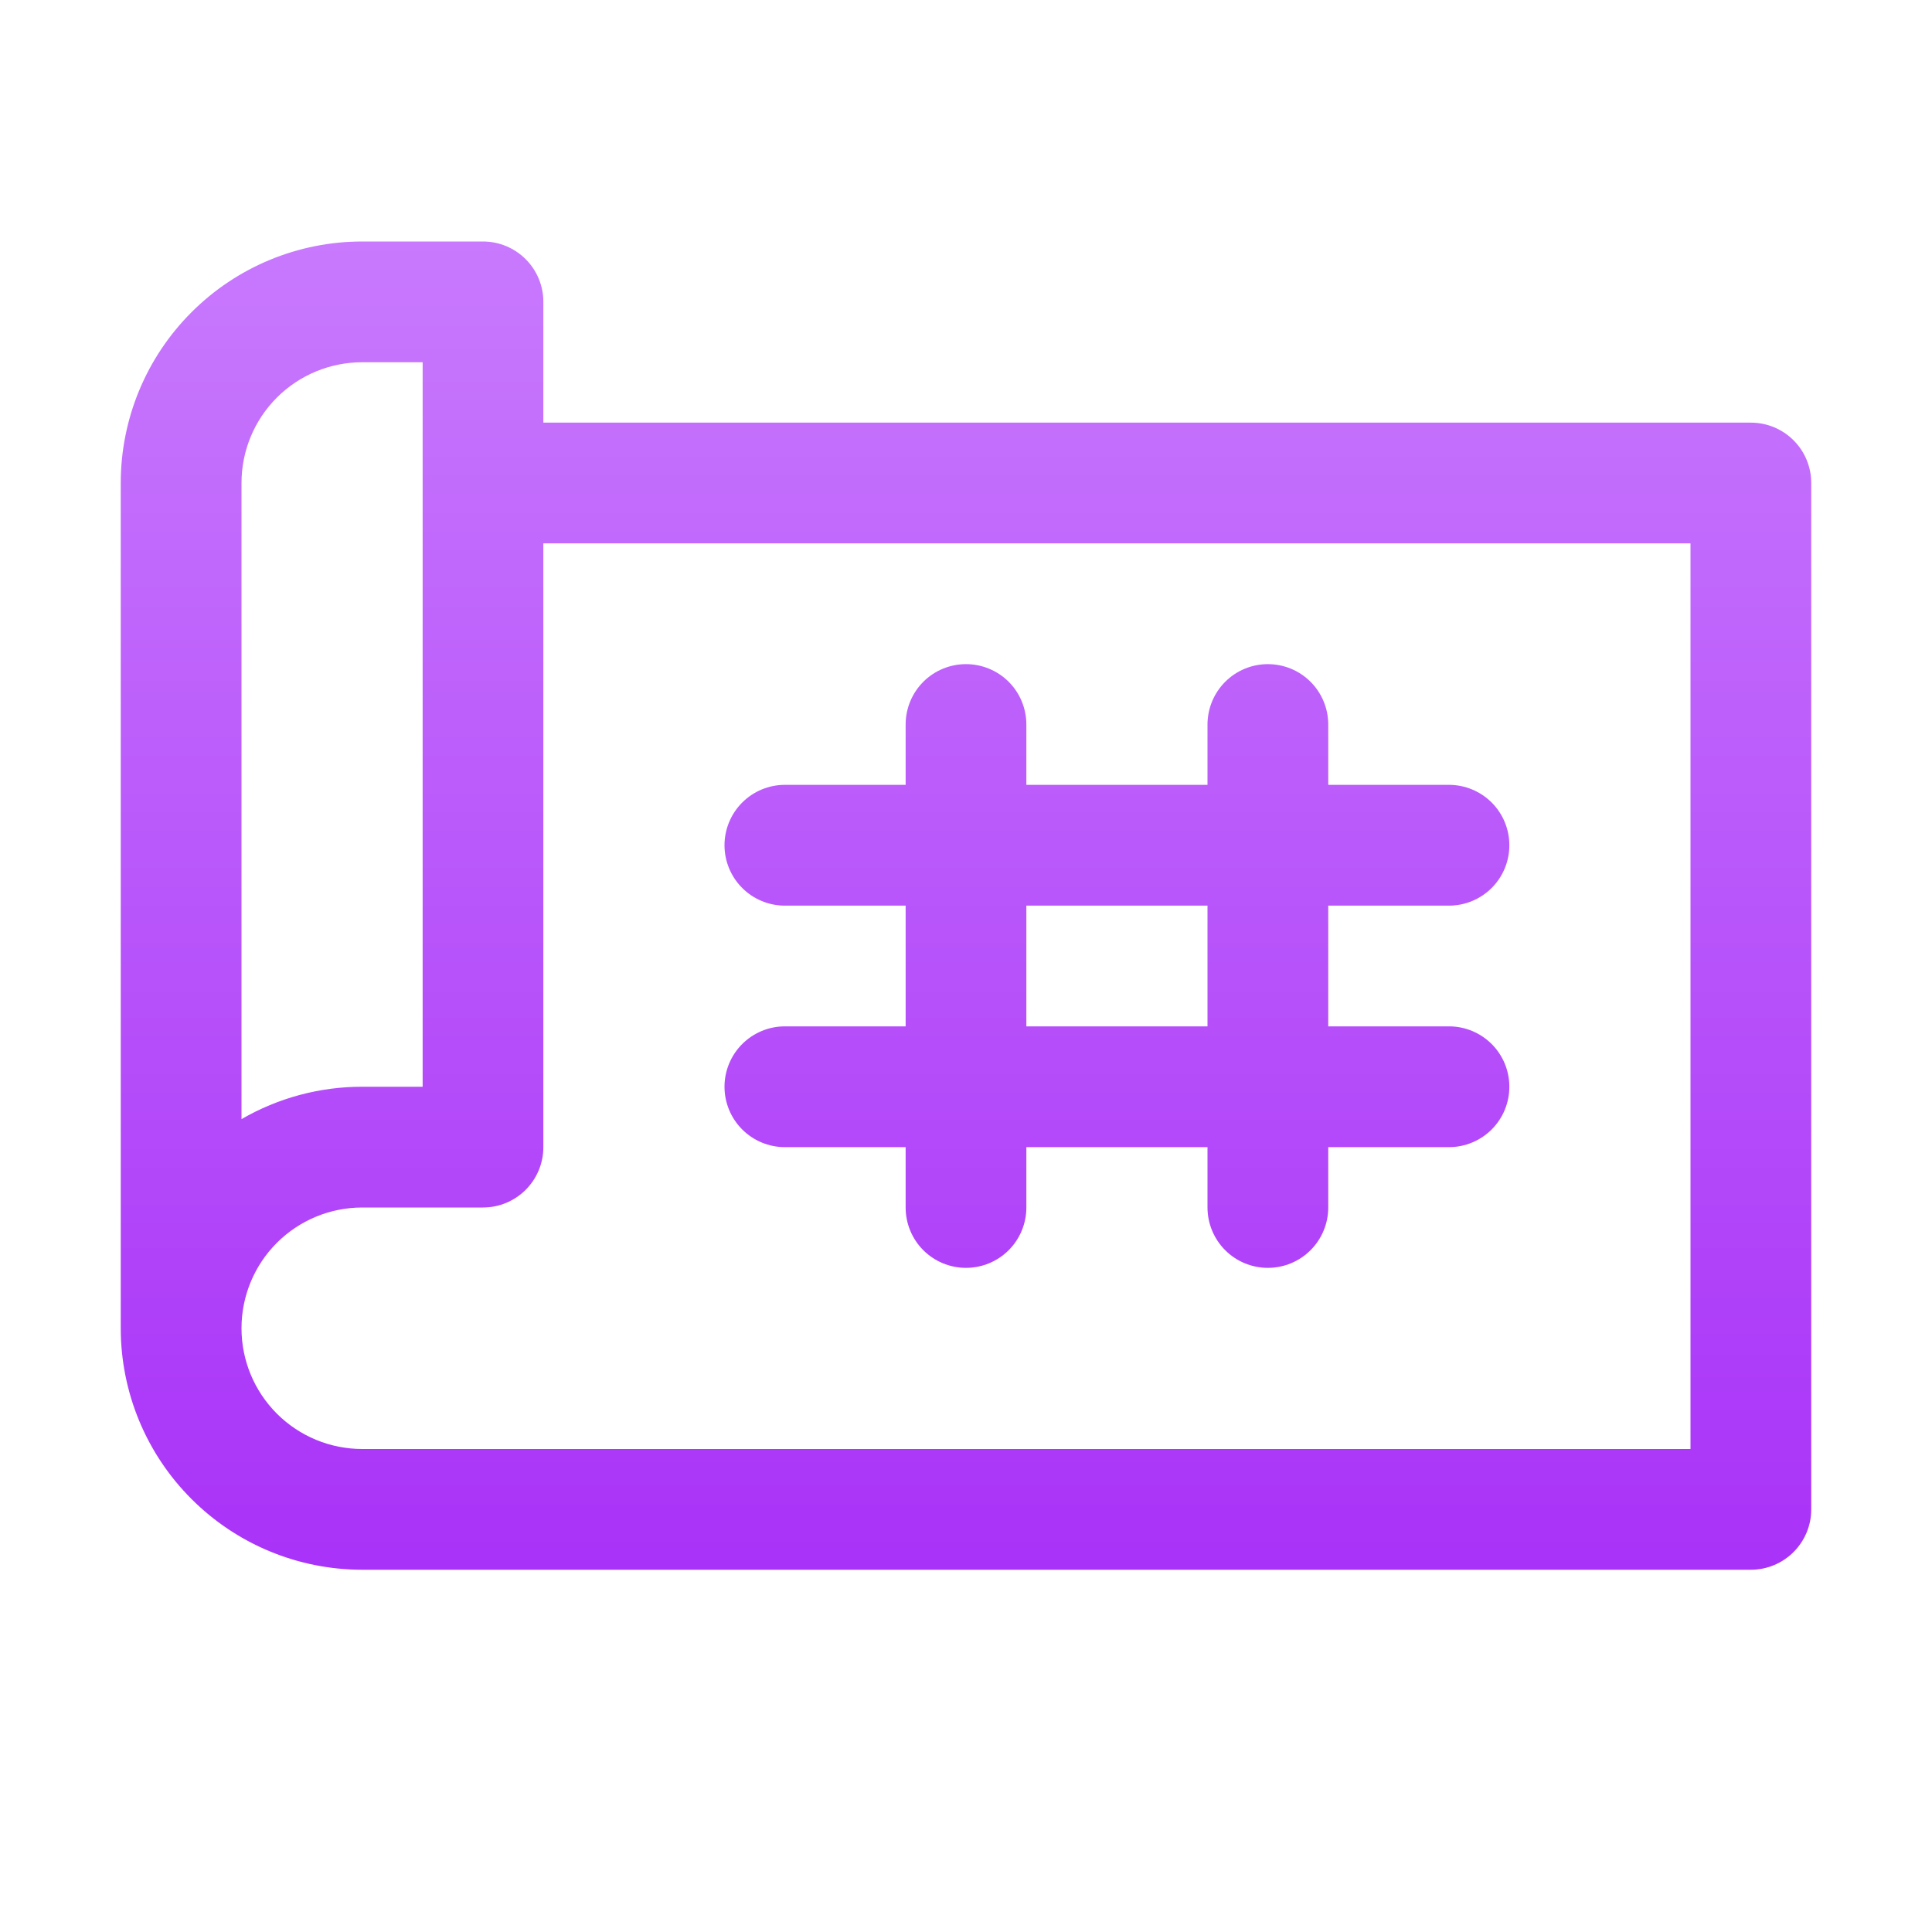
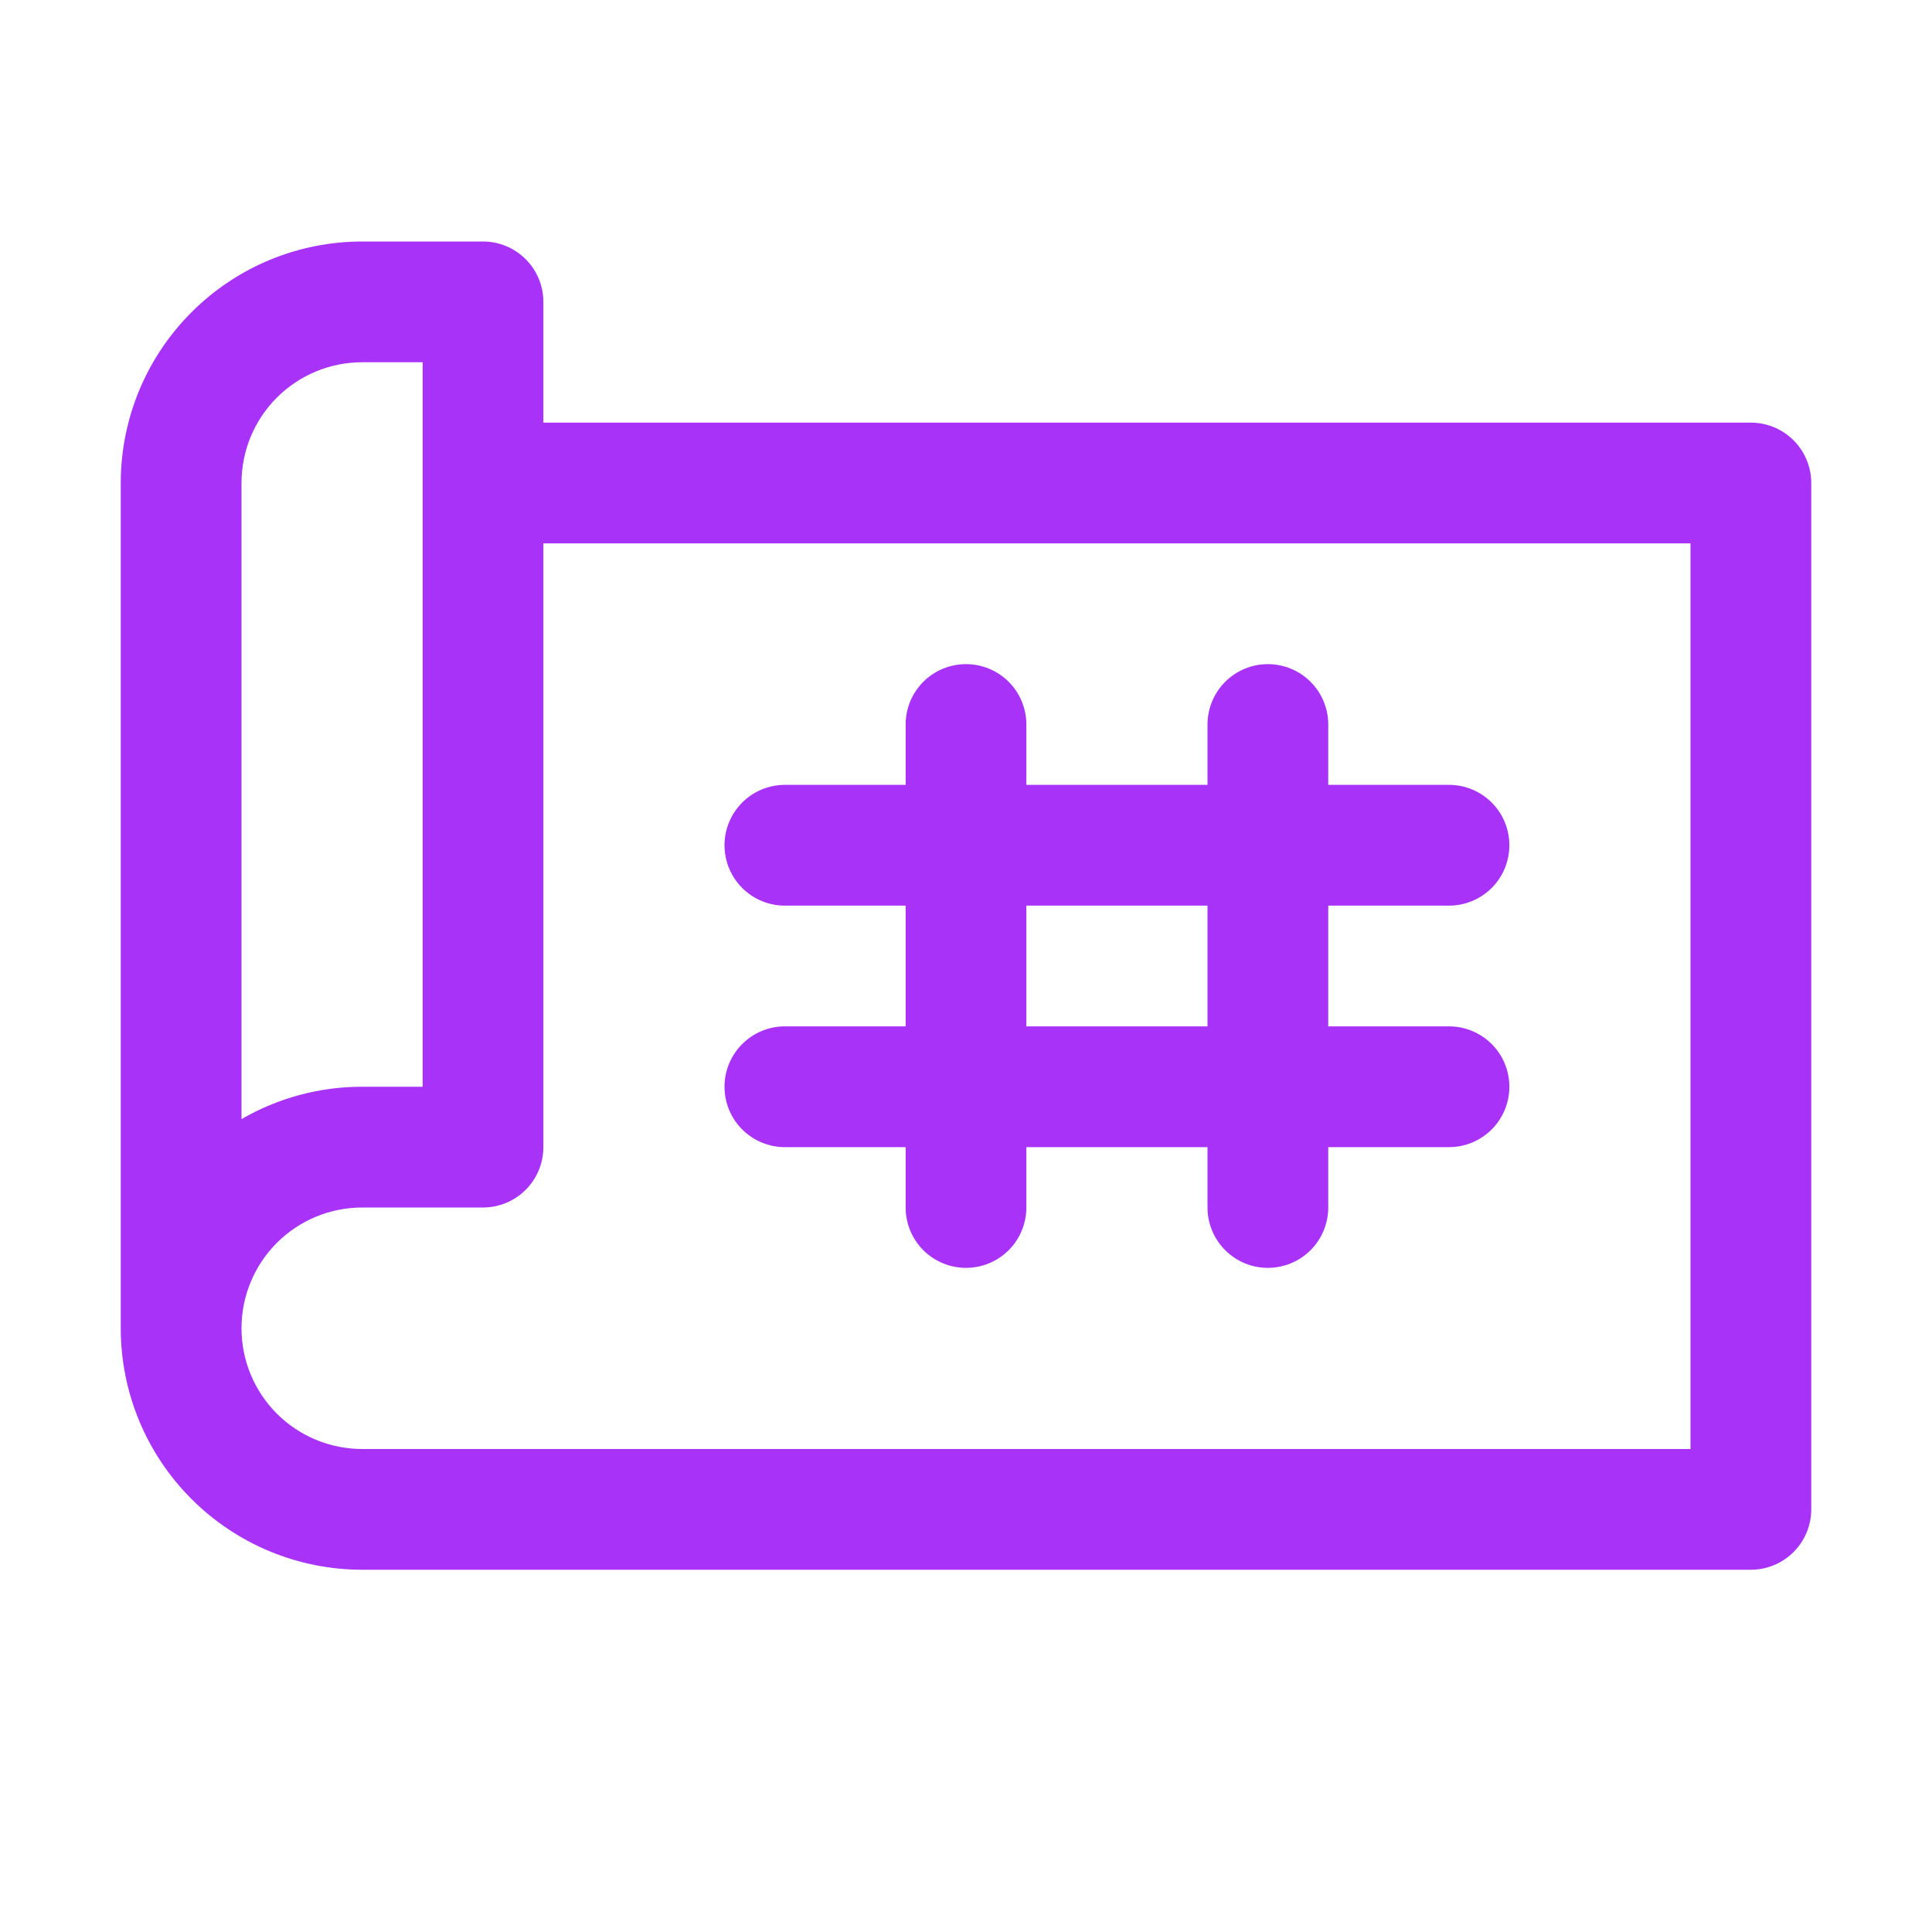
<svg xmlns="http://www.w3.org/2000/svg" width="50" height="50" viewBox="0 0 50 50" fill="none">
-   <path d="M45.312 10.938H14.062V7.812C14.062 7.398 13.898 7.001 13.605 6.708C13.312 6.415 12.914 6.25 12.5 6.25H9.375C7.717 6.25 6.128 6.908 4.956 8.081C3.783 9.253 3.125 10.842 3.125 12.5V34.375C3.125 36.033 3.783 37.622 4.956 38.794C6.128 39.967 7.717 40.625 9.375 40.625H45.312C45.727 40.625 46.124 40.46 46.417 40.167C46.71 39.874 46.875 39.477 46.875 39.062V12.5C46.875 12.086 46.71 11.688 46.417 11.395C46.124 11.102 45.727 10.938 45.312 10.938ZM6.25 12.5C6.25 11.671 6.579 10.876 7.165 10.29C7.751 9.704 8.546 9.375 9.375 9.375H10.938V28.125H9.375C8.278 28.123 7.199 28.413 6.25 28.963V12.5ZM43.75 37.5H9.375C8.546 37.5 7.751 37.171 7.165 36.585C6.579 35.999 6.25 35.204 6.25 34.375C6.25 33.546 6.579 32.751 7.165 32.165C7.751 31.579 8.546 31.25 9.375 31.25H12.5C12.914 31.25 13.312 31.085 13.605 30.792C13.898 30.499 14.062 30.102 14.062 29.688V14.062H43.75V37.5ZM20.312 26.562C19.898 26.562 19.501 26.727 19.208 27.02C18.915 27.313 18.75 27.711 18.75 28.125C18.75 28.539 18.915 28.937 19.208 29.23C19.501 29.523 19.898 29.688 20.312 29.688H23.438V31.25C23.438 31.664 23.602 32.062 23.895 32.355C24.188 32.648 24.586 32.812 25 32.812C25.414 32.812 25.812 32.648 26.105 32.355C26.398 32.062 26.562 31.664 26.562 31.25V29.688H31.25V31.25C31.25 31.664 31.415 32.062 31.708 32.355C32.001 32.648 32.398 32.812 32.812 32.812C33.227 32.812 33.624 32.648 33.917 32.355C34.21 32.062 34.375 31.664 34.375 31.25V29.688H37.5C37.914 29.688 38.312 29.523 38.605 29.23C38.898 28.937 39.062 28.539 39.062 28.125C39.062 27.711 38.898 27.313 38.605 27.02C38.312 26.727 37.914 26.562 37.5 26.562H34.375V23.438H37.5C37.914 23.438 38.312 23.273 38.605 22.98C38.898 22.687 39.062 22.289 39.062 21.875C39.062 21.461 38.898 21.063 38.605 20.77C38.312 20.477 37.914 20.312 37.5 20.312H34.375V18.75C34.375 18.336 34.21 17.938 33.917 17.645C33.624 17.352 33.227 17.188 32.812 17.188C32.398 17.188 32.001 17.352 31.708 17.645C31.415 17.938 31.25 18.336 31.25 18.75V20.312H26.562V18.75C26.562 18.336 26.398 17.938 26.105 17.645C25.812 17.352 25.414 17.188 25 17.188C24.586 17.188 24.188 17.352 23.895 17.645C23.602 17.938 23.438 18.336 23.438 18.75V20.312H20.312C19.898 20.312 19.501 20.477 19.208 20.77C18.915 21.063 18.75 21.461 18.75 21.875C18.75 22.289 18.915 22.687 19.208 22.98C19.501 23.273 19.898 23.438 20.312 23.438H23.438V26.562H20.312ZM26.562 23.438H31.25V26.562H26.562V23.438Z" fill="url(#paint0_linear_331_7776)" />
-   <defs>
-     <linearGradient id="paint0_linear_331_7776" x1="25" y1="6.25" x2="25" y2="40.625" gradientUnits="userSpaceOnUse">
-       <stop stop-color="#C879FD" />
-       <stop offset="1" stop-color="#A932F8" />
-     </linearGradient>
-   </defs>
+   <path d="M45.312 10.938H14.062V7.812C14.062 7.398 13.898 7.001 13.605 6.708C13.312 6.415 12.914 6.25 12.5 6.25H9.375C7.717 6.25 6.128 6.908 4.956 8.081C3.783 9.253 3.125 10.842 3.125 12.5V34.375C3.125 36.033 3.783 37.622 4.956 38.794C6.128 39.967 7.717 40.625 9.375 40.625H45.312C45.727 40.625 46.124 40.46 46.417 40.167C46.71 39.874 46.875 39.477 46.875 39.062V12.5C46.875 12.086 46.71 11.688 46.417 11.395C46.124 11.102 45.727 10.938 45.312 10.938ZM6.25 12.5C6.25 11.671 6.579 10.876 7.165 10.29C7.751 9.704 8.546 9.375 9.375 9.375H10.938V28.125H9.375C8.278 28.123 7.199 28.413 6.25 28.963V12.5ZM43.75 37.5H9.375C8.546 37.5 7.751 37.171 7.165 36.585C6.579 35.999 6.25 35.204 6.25 34.375C6.25 33.546 6.579 32.751 7.165 32.165C7.751 31.579 8.546 31.25 9.375 31.25H12.5C12.914 31.25 13.312 31.085 13.605 30.792C13.898 30.499 14.062 30.102 14.062 29.688V14.062H43.75V37.5ZM20.312 26.562C19.898 26.562 19.501 26.727 19.208 27.02C18.915 27.313 18.75 27.711 18.75 28.125C18.75 28.539 18.915 28.937 19.208 29.23C19.501 29.523 19.898 29.688 20.312 29.688H23.438V31.25C23.438 31.664 23.602 32.062 23.895 32.355C24.188 32.648 24.586 32.812 25 32.812C25.414 32.812 25.812 32.648 26.105 32.355C26.398 32.062 26.562 31.664 26.562 31.25V29.688H31.25V31.25C31.25 31.664 31.415 32.062 31.708 32.355C32.001 32.648 32.398 32.812 32.812 32.812C33.227 32.812 33.624 32.648 33.917 32.355C34.21 32.062 34.375 31.664 34.375 31.25V29.688H37.5C37.914 29.688 38.312 29.523 38.605 29.23C38.898 28.937 39.062 28.539 39.062 28.125C39.062 27.711 38.898 27.313 38.605 27.02C38.312 26.727 37.914 26.562 37.5 26.562H34.375V23.438H37.5C37.914 23.438 38.312 23.273 38.605 22.98C38.898 22.687 39.062 22.289 39.062 21.875C39.062 21.461 38.898 21.063 38.605 20.77C38.312 20.477 37.914 20.312 37.5 20.312H34.375V18.75C34.375 18.336 34.21 17.938 33.917 17.645C33.624 17.352 33.227 17.188 32.812 17.188C32.398 17.188 32.001 17.352 31.708 17.645C31.415 17.938 31.25 18.336 31.25 18.75V20.312H26.562V18.75C26.562 18.336 26.398 17.938 26.105 17.645C25.812 17.352 25.414 17.188 25 17.188C24.586 17.188 24.188 17.352 23.895 17.645C23.602 17.938 23.438 18.336 23.438 18.75V20.312H20.312C19.898 20.312 19.501 20.477 19.208 20.77C18.915 21.063 18.75 21.461 18.75 21.875C18.75 22.289 18.915 22.687 19.208 22.98C19.501 23.273 19.898 23.438 20.312 23.438H23.438V26.562H20.312ZM26.562 23.438H31.25V26.562H26.562V23.438Z" fill="#A932F8" />
</svg>
